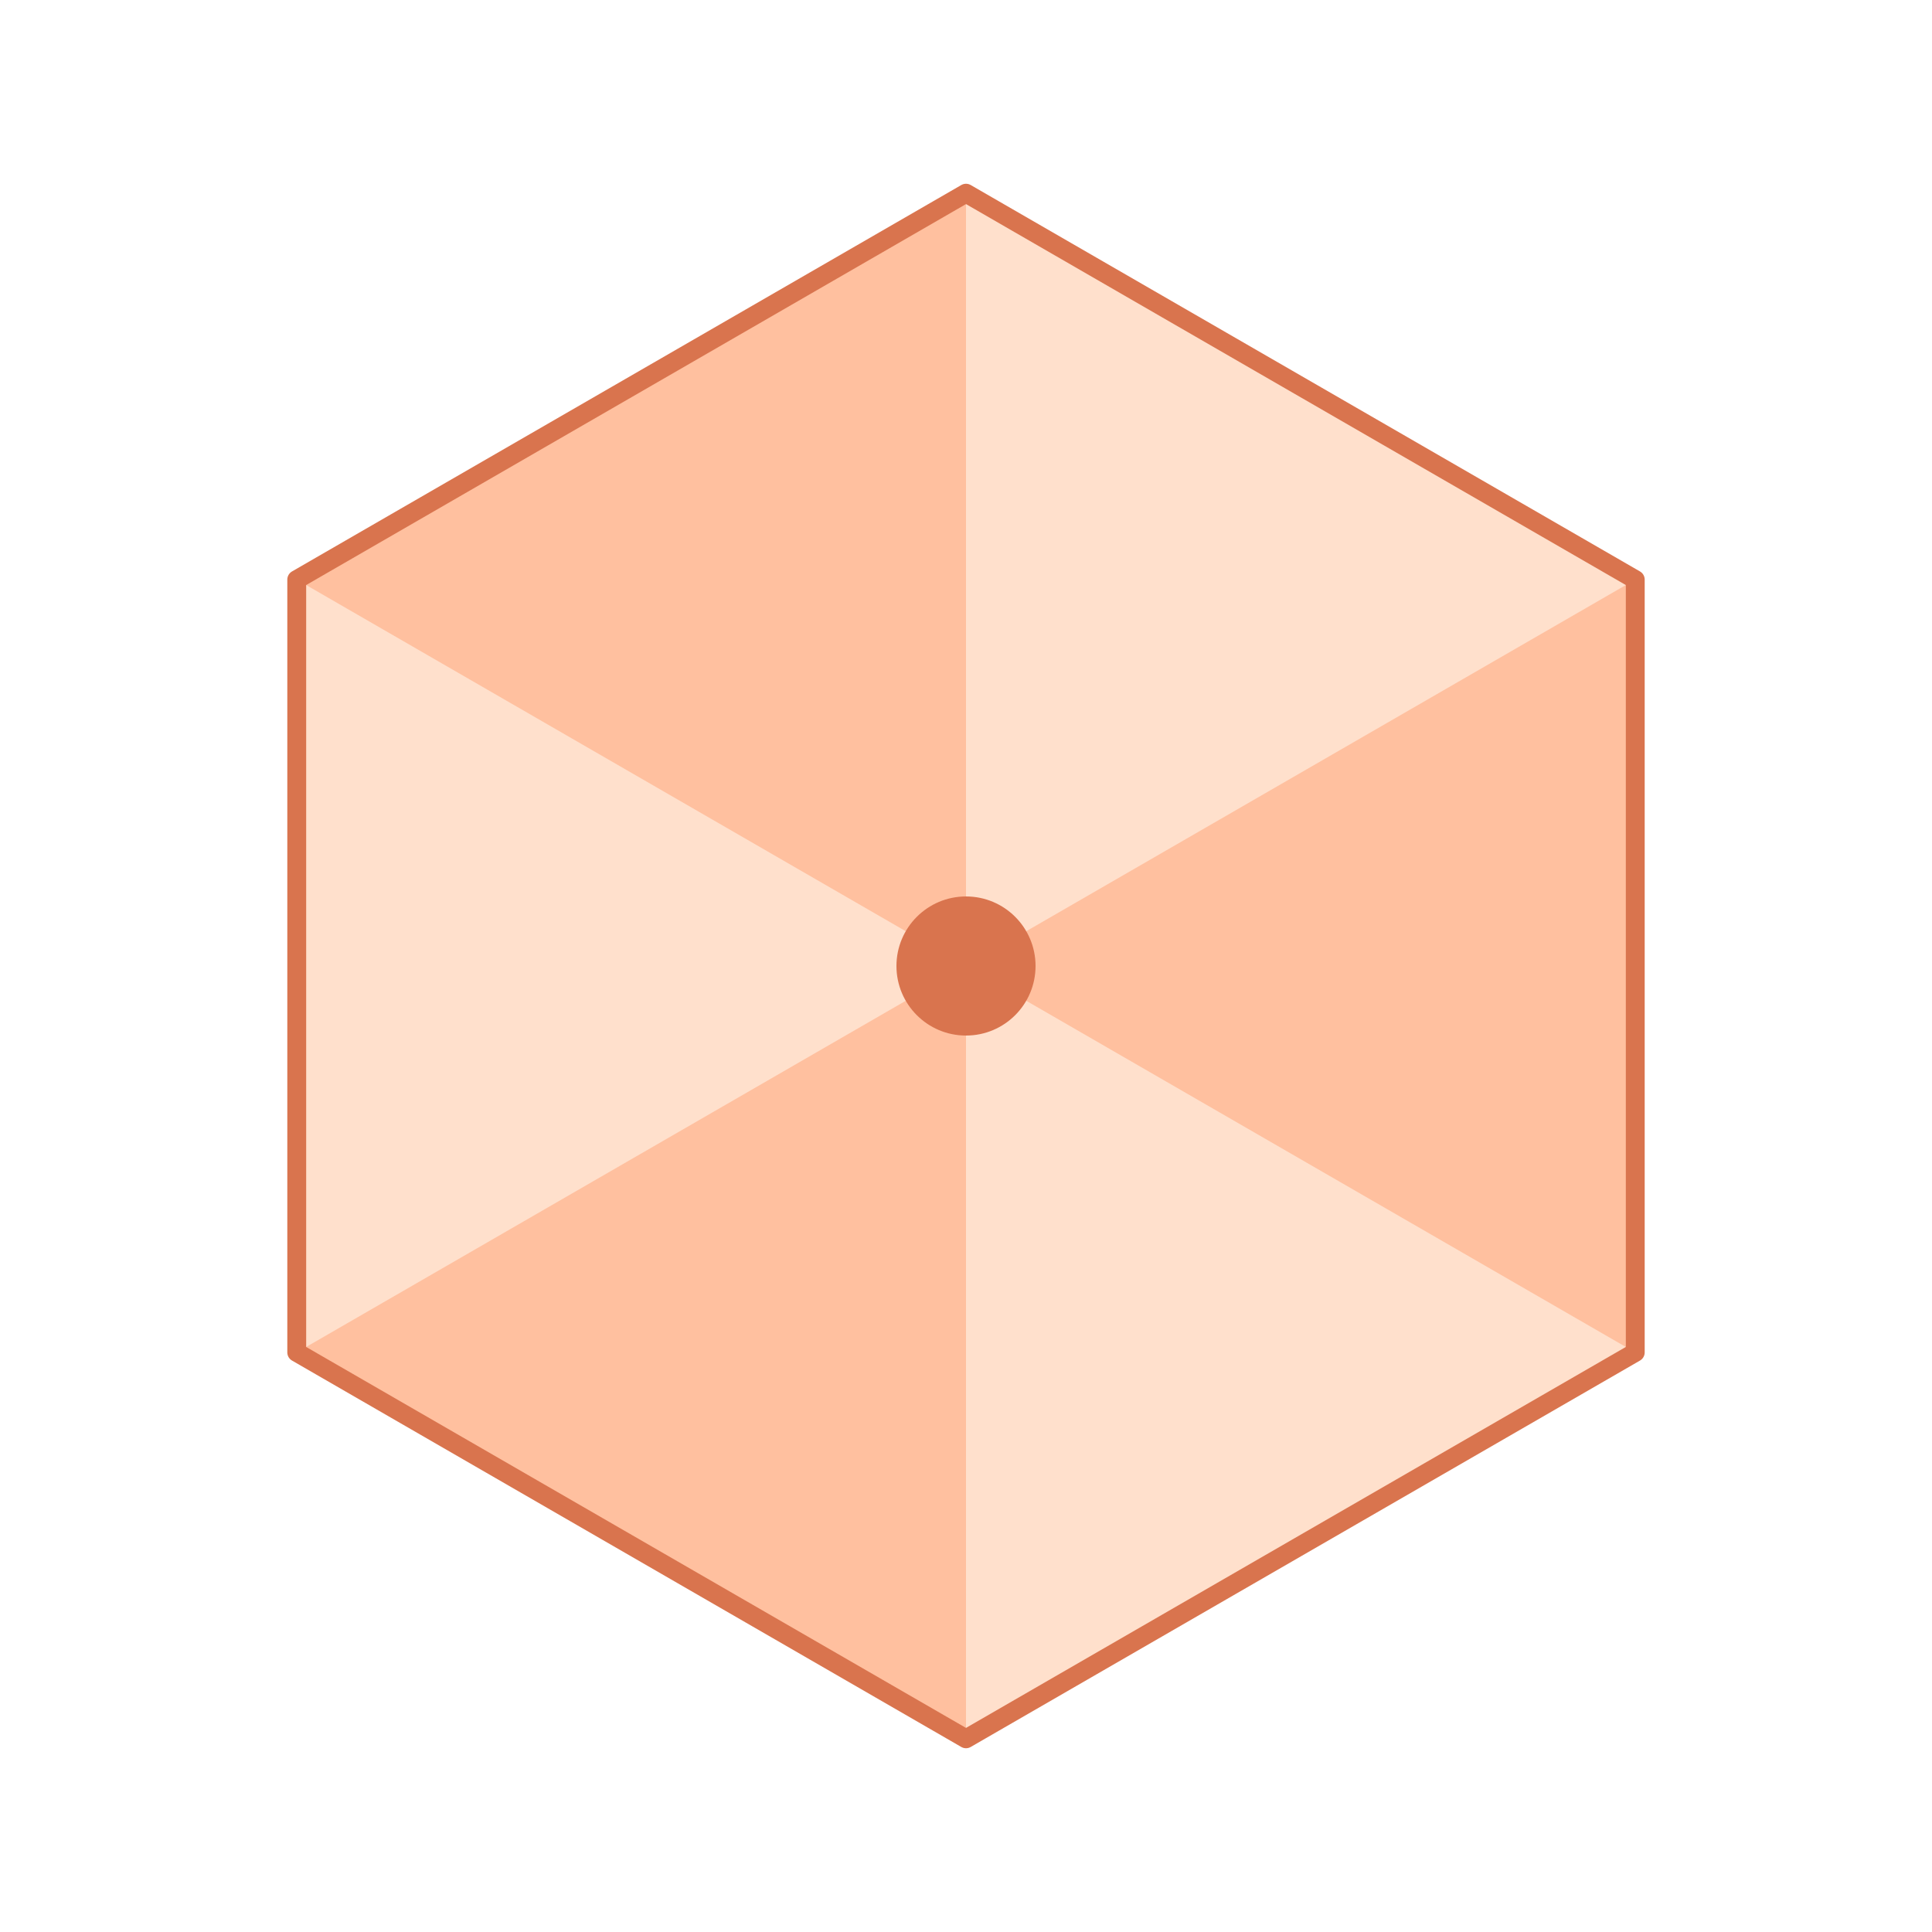
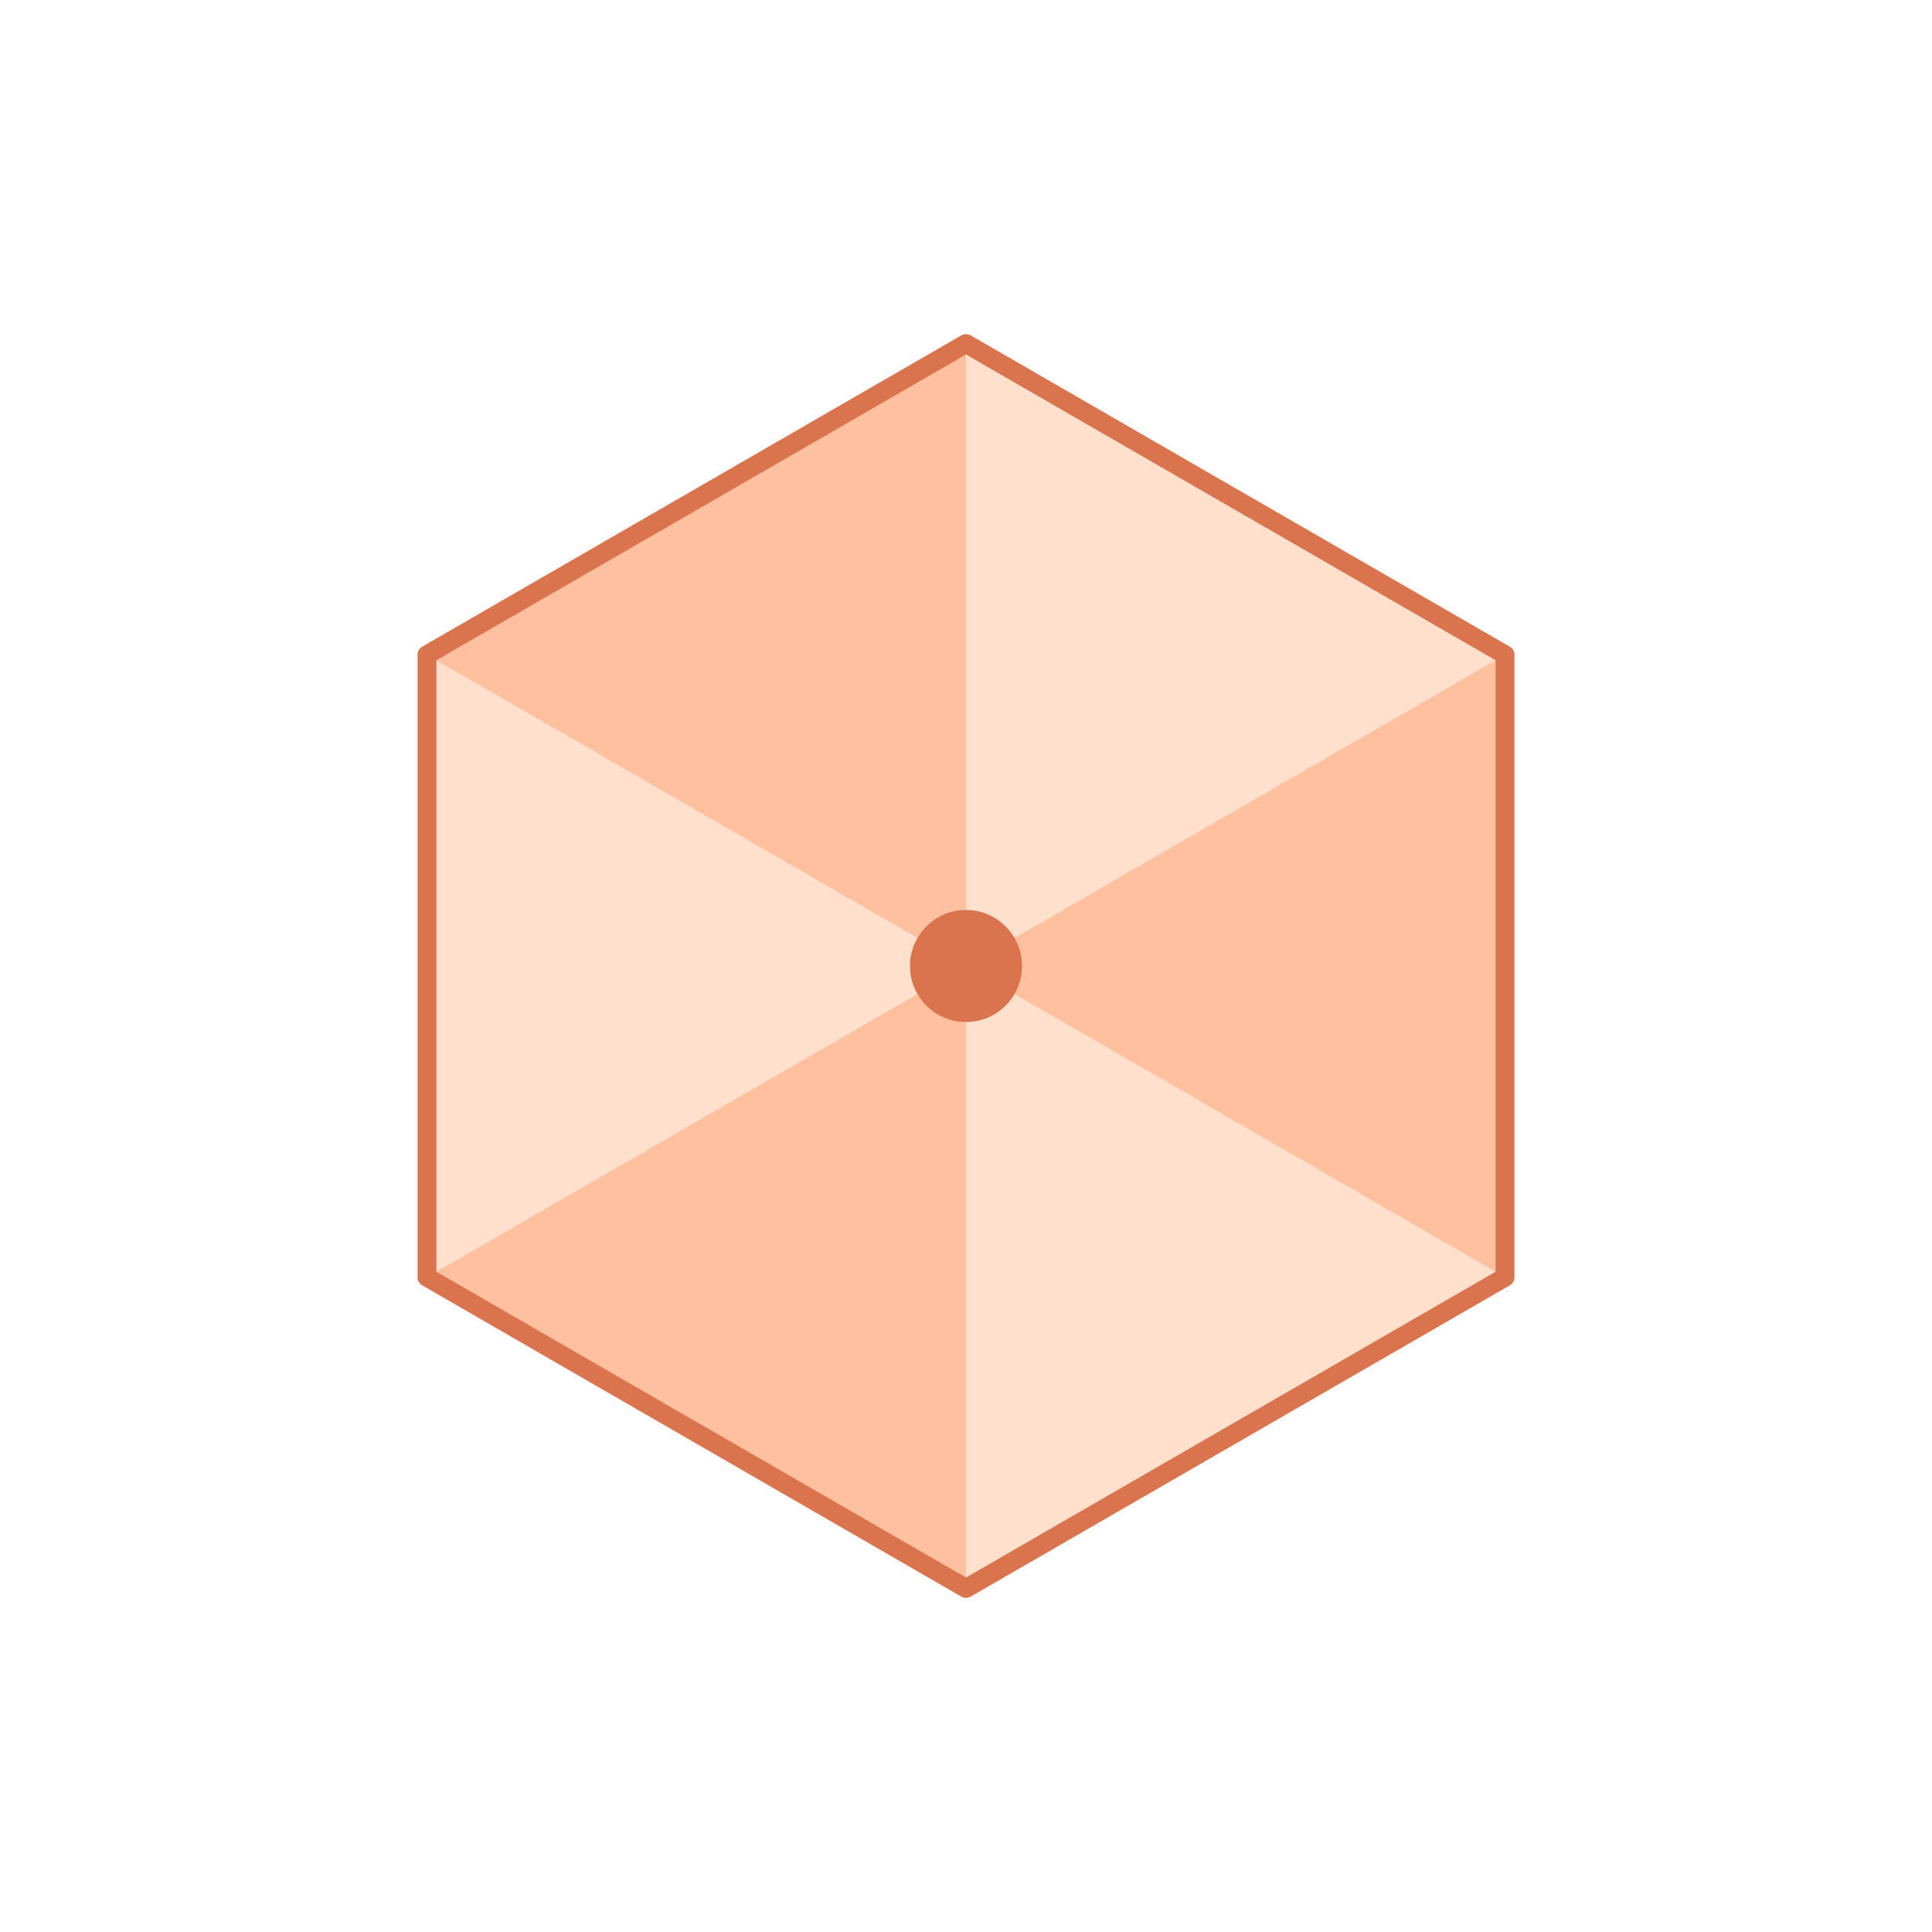
<svg xmlns="http://www.w3.org/2000/svg" viewBox="0 0 512 512" width="512" height="512">
-   <polygon points="256.00,51.20 433.36,153.60 433.36,358.40 256.00,460.80 78.64,358.40 78.64,153.60" fill="#FFC09F" />
-   <polygon points="256.00,256.00 256.00,51.20 433.36,153.60" fill="#FFE0CC" />
-   <polygon points="256.00,256.00 433.36,358.40 256.00,460.80" fill="#FFE0CC" />
-   <polygon points="256.00,256.00 78.64,358.40 78.64,153.60" fill="#FFE0CC" />
-   <polygon points="256.00,51.20 433.36,153.60 433.36,358.40 256.00,460.80 78.64,358.40 78.64,153.60" fill="none" stroke="#D9744E" stroke-width="5" stroke-linejoin="round" />
-   <circle cx="256" cy="256" r="18.432" fill="#D9744E" />
+   <polygon points="256.00,91.05 398.85,173.53 398.85,338.47 256.00,420.95 113.15,338.47 113.15,173.53" fill="#FFC09F" />
+   <polygon points="256.00,256.00 256.00,91.05 398.85,173.53" fill="#FFE0CC" />
+   <polygon points="256.00,256.00 398.85,338.47 256.00,420.95" fill="#FFE0CC" />
+   <polygon points="256.00,256.00 113.15,338.47 113.15,173.53" fill="#FFE0CC" />
+   <polygon points="256.00,91.05 398.85,173.53 398.85,338.47 256.00,420.95 113.15,338.47 113.15,173.53" fill="none" stroke="#D9744E" stroke-width="5" stroke-linejoin="round" />
+   <circle cx="256" cy="256" r="14.845" fill="#D9744E" />
</svg>
